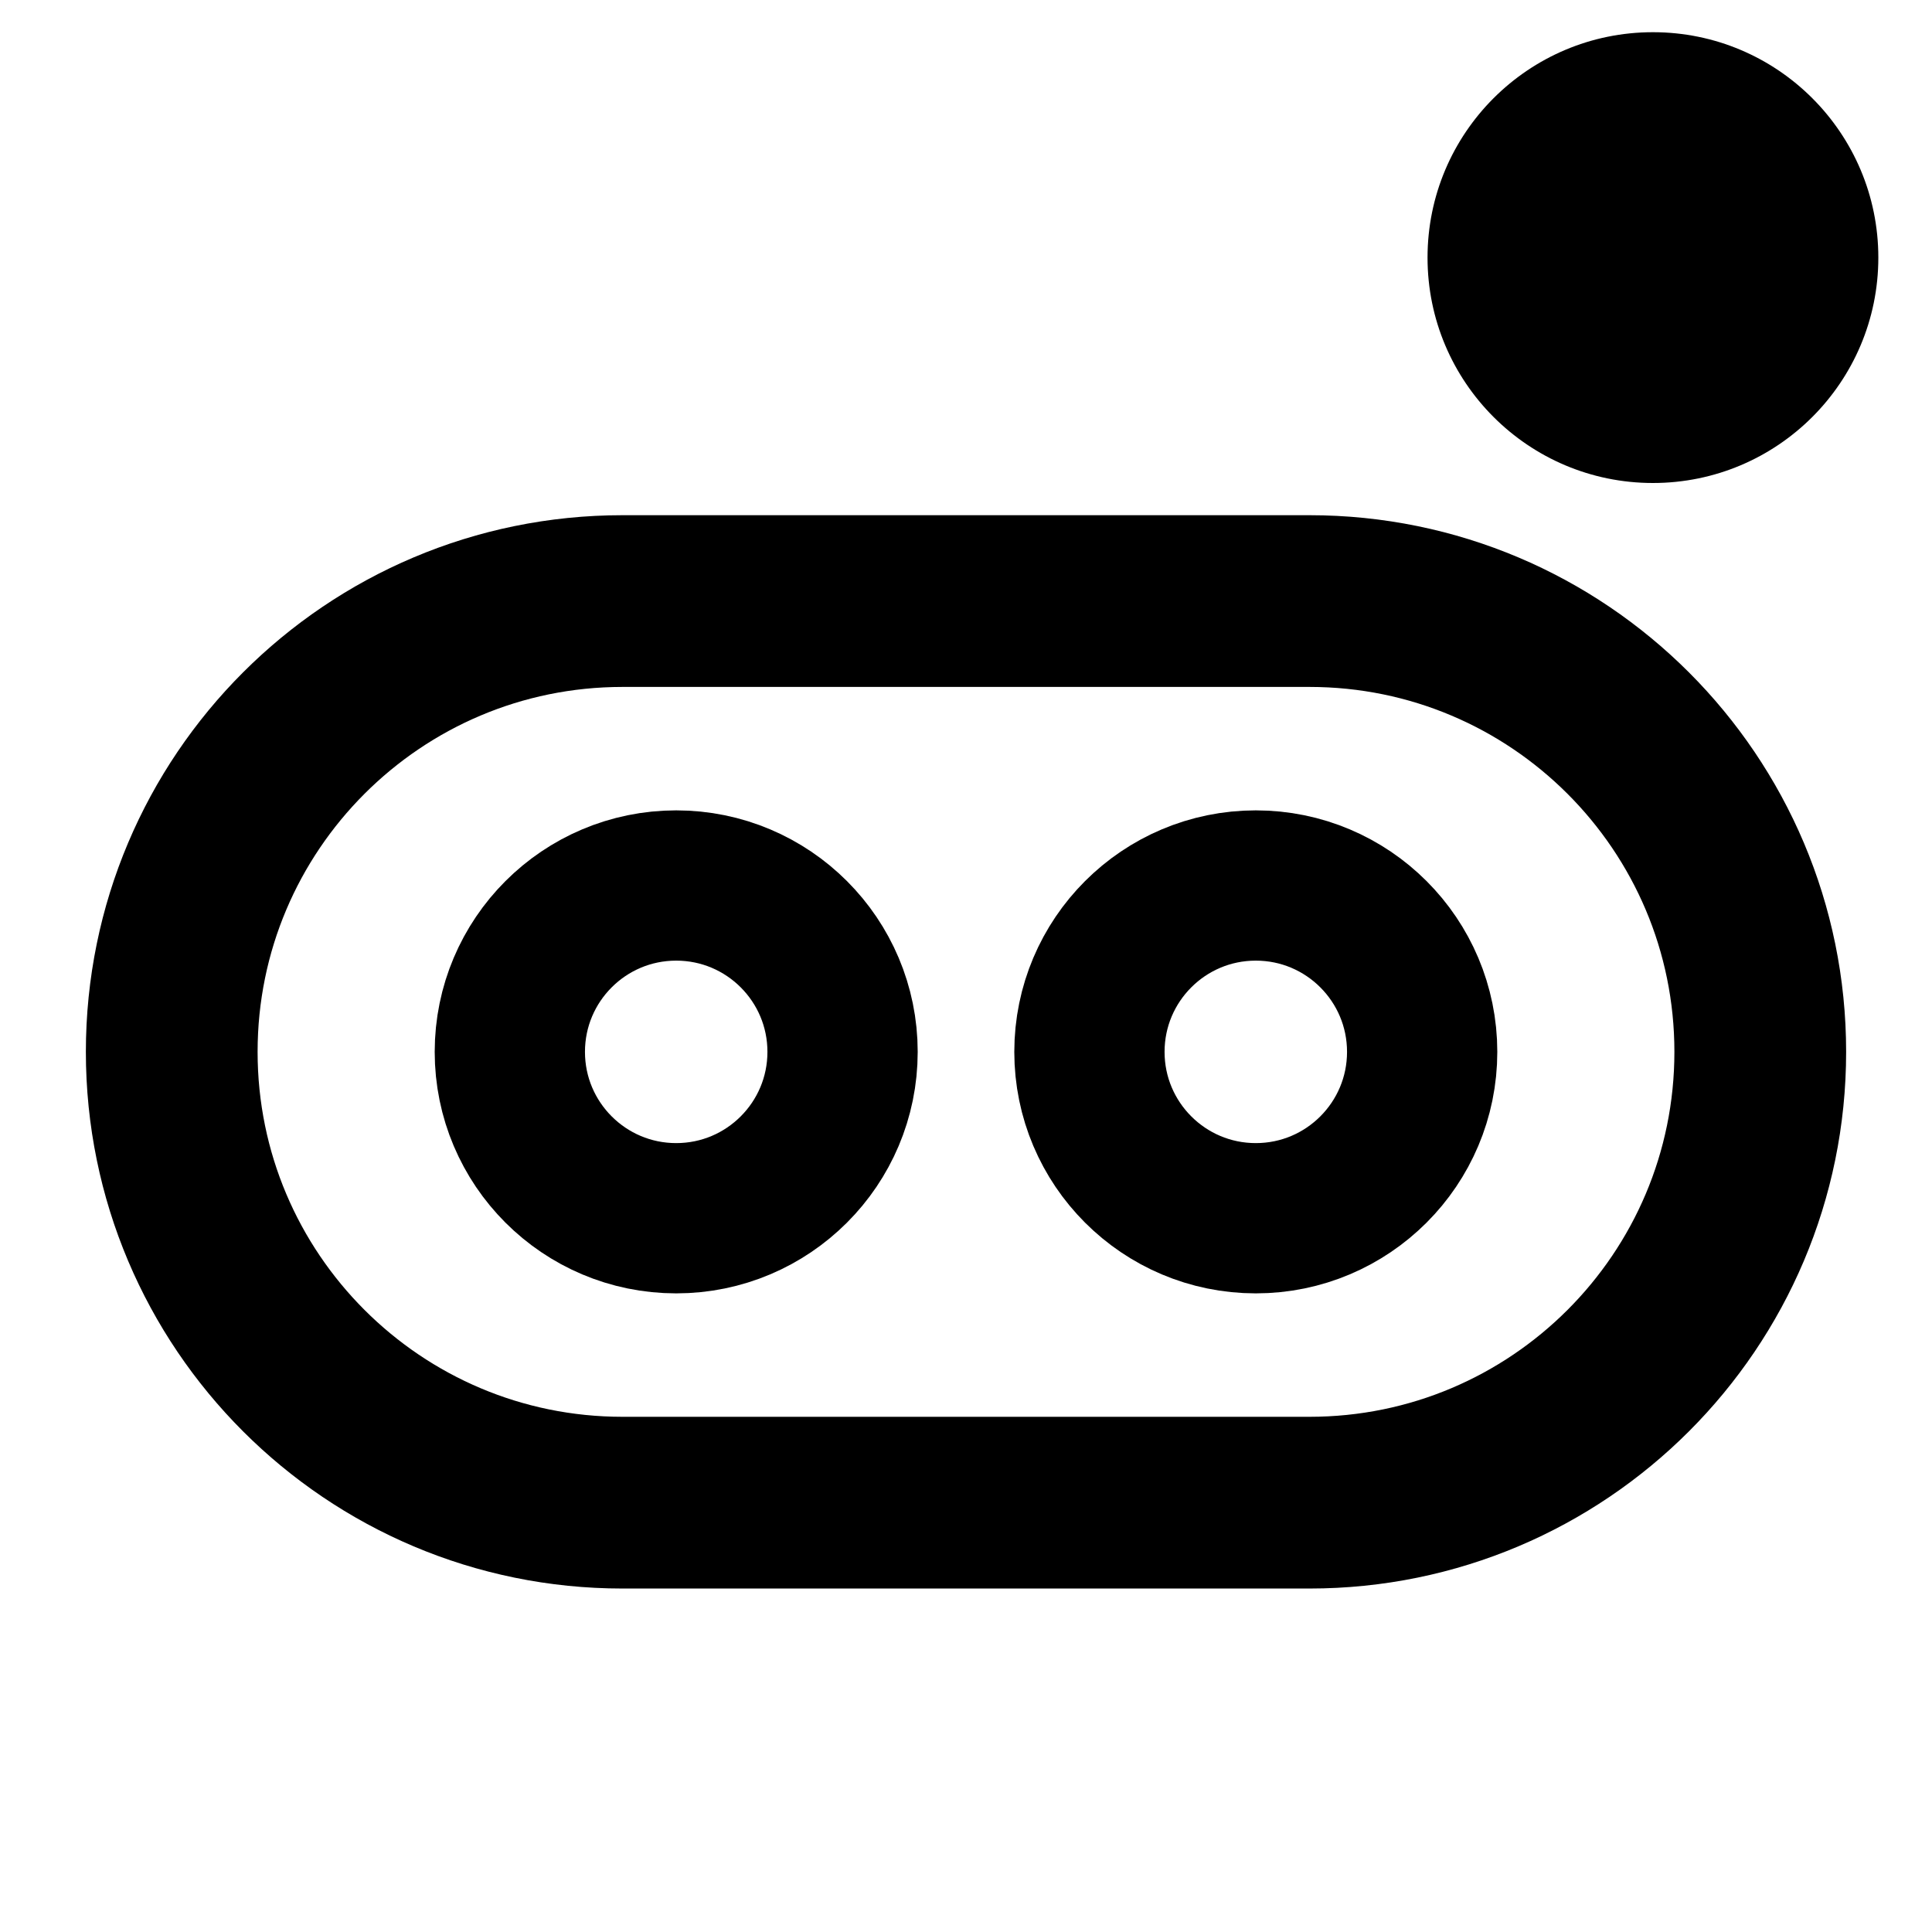
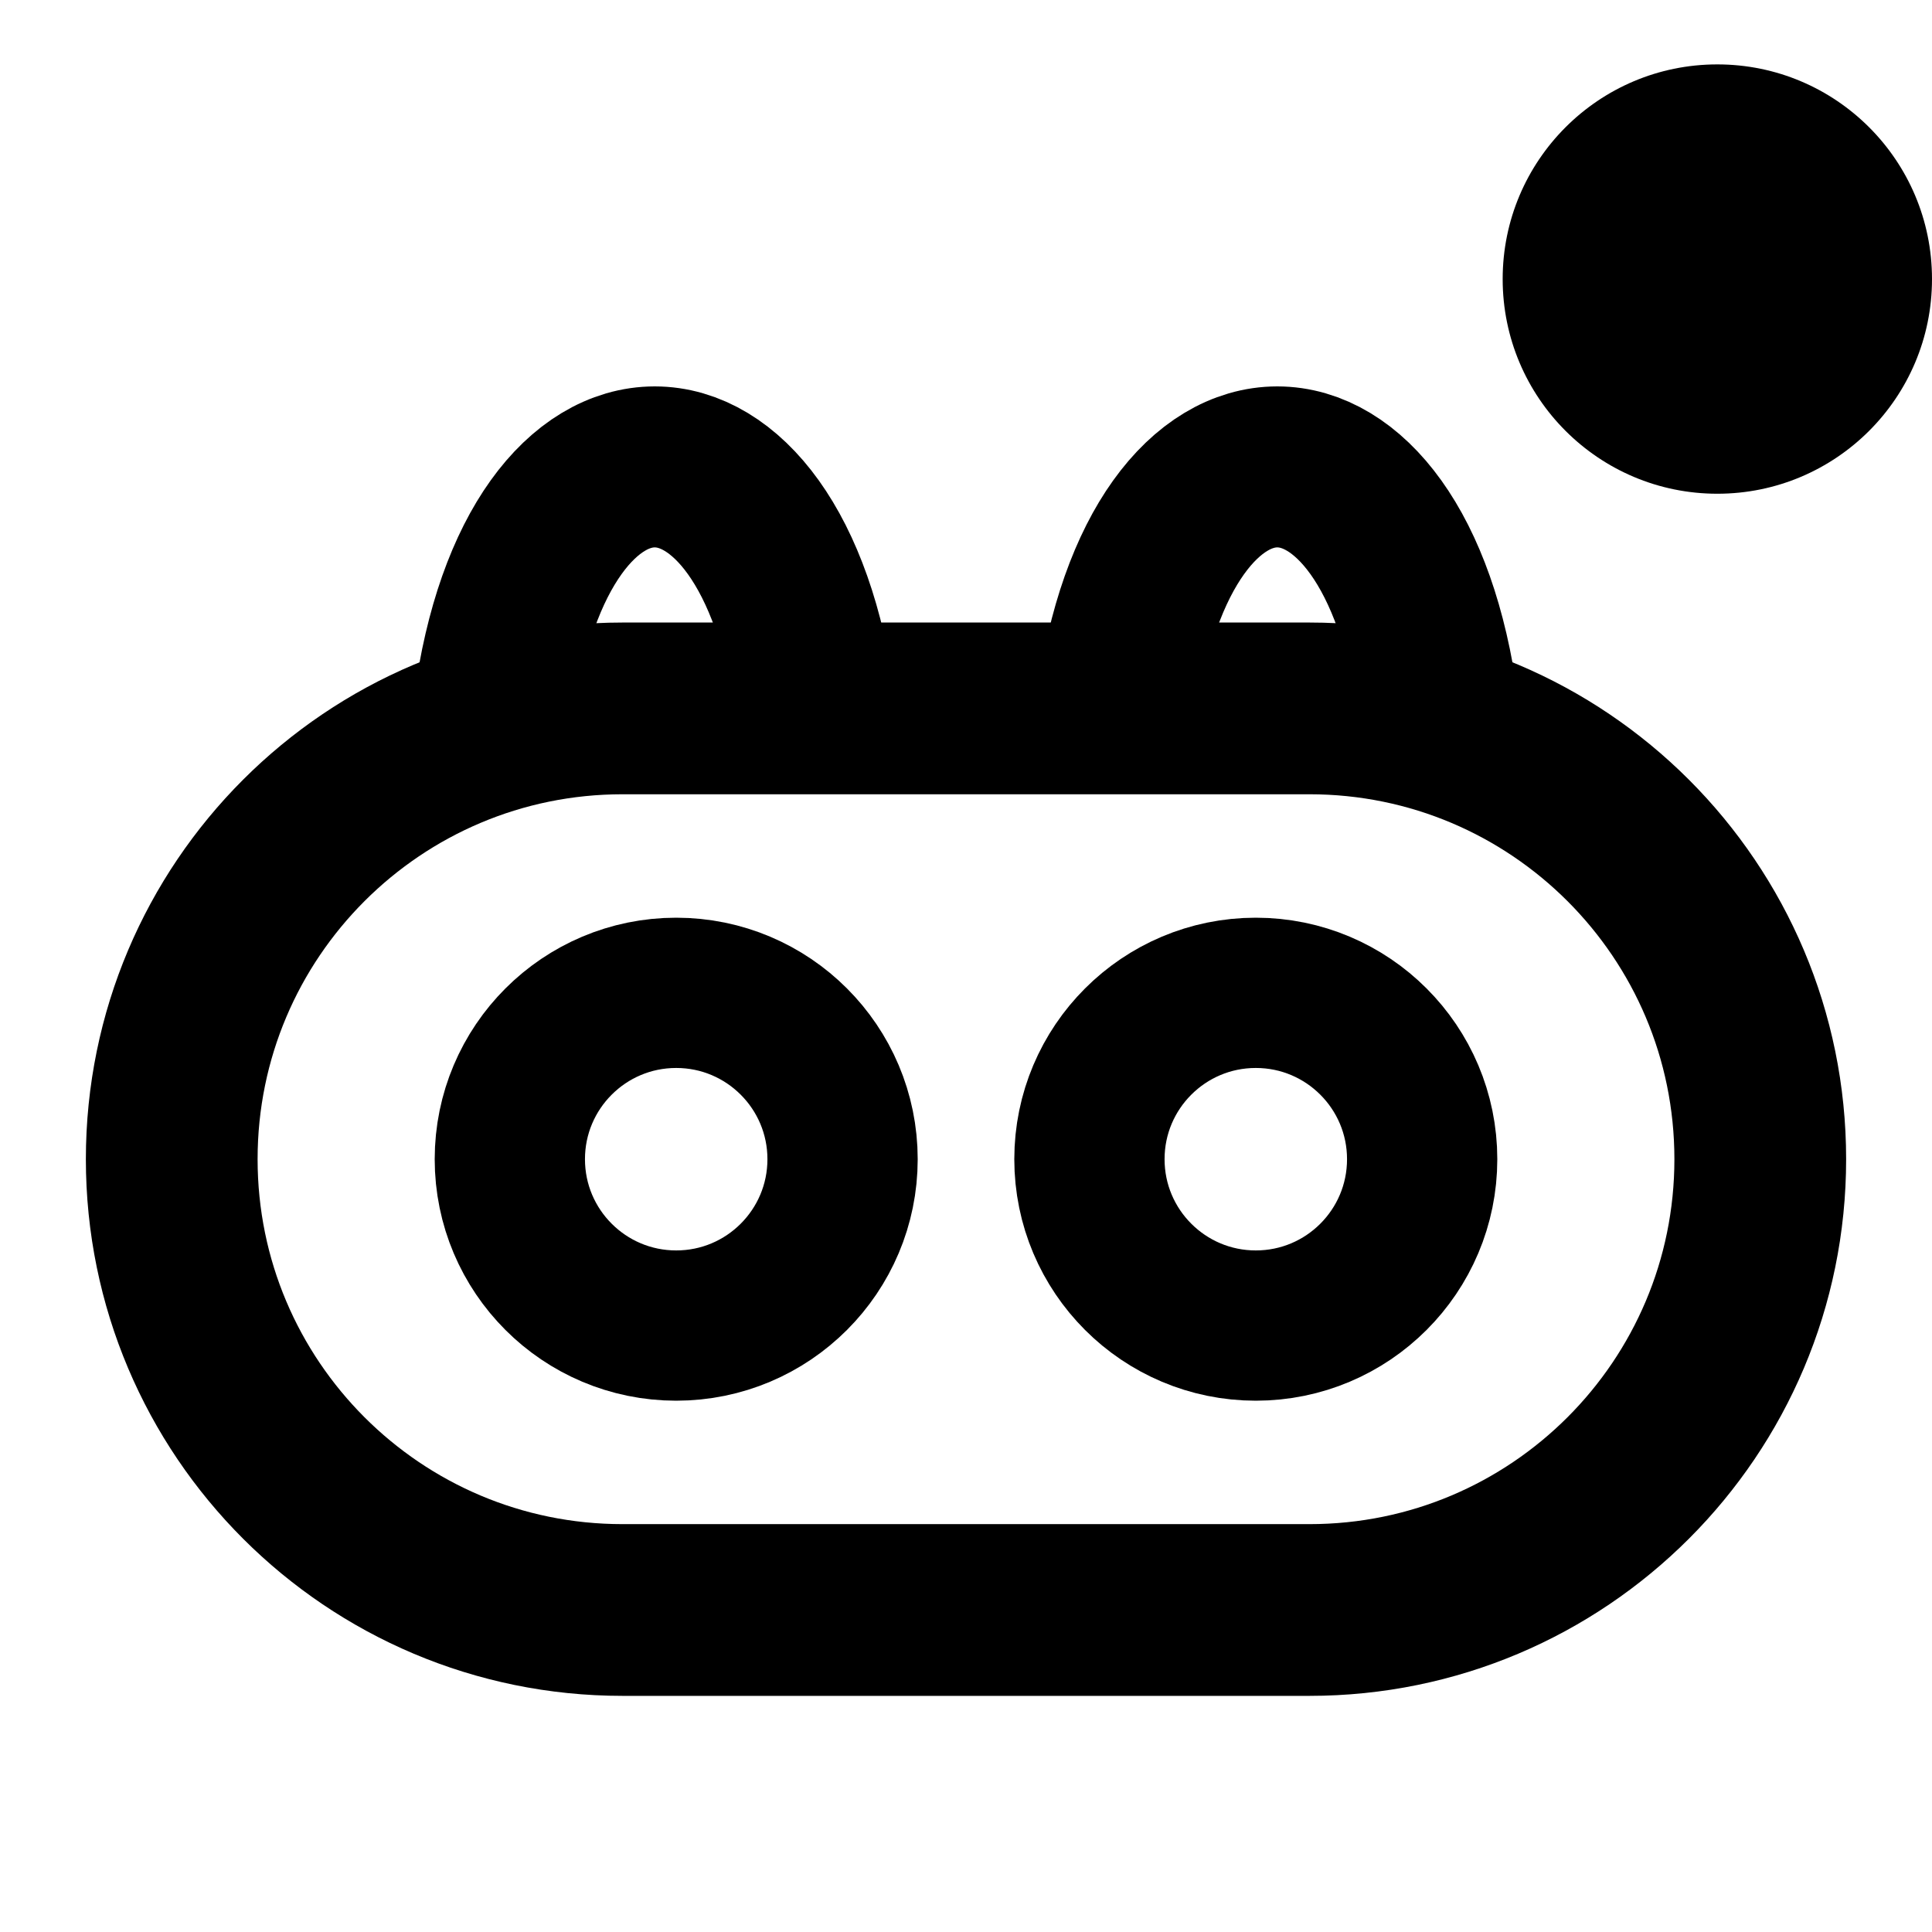
<svg xmlns="http://www.w3.org/2000/svg" width="18" height="18" viewBox="0 0 18 18">
-   <rect x="1.6" y="5.6" width="14.8" height="8.4" rx="4.2" fill="none" stroke="#000" stroke-width="1.6" />
-   <circle cx="6.3" cy="9.8" r="1.55" fill="none" stroke="#000" stroke-width="1.4" />
-   <circle cx="11.7" cy="9.8" r="1.55" fill="none" stroke="#000" stroke-width="1.4" />
-   <circle cx="15.4" cy="2.4" r="2.1" fill="#000" />
+   <path d="M4.6 6.6C5 3.6 7.2 3.6 7.6 6.6M10.4 6.6C10.8 3.6 13 3.6 13.4 6.6" fill="none" stroke="#000" stroke-width="1.5" stroke-linecap="round" />
+   <rect x="1.6" y="6.6" width="14.8" height="8.4" rx="4.2" fill="none" stroke="#000" stroke-width="1.6" />
+   <circle cx="6.3" cy="10.8" r="1.55" fill="none" stroke="#000" stroke-width="1.4" />
+   <circle cx="11.7" cy="10.8" r="1.55" fill="none" stroke="#000" stroke-width="1.4" />
+   <circle cx="16" cy="2.6" r="2" fill="#000" />
</svg>
